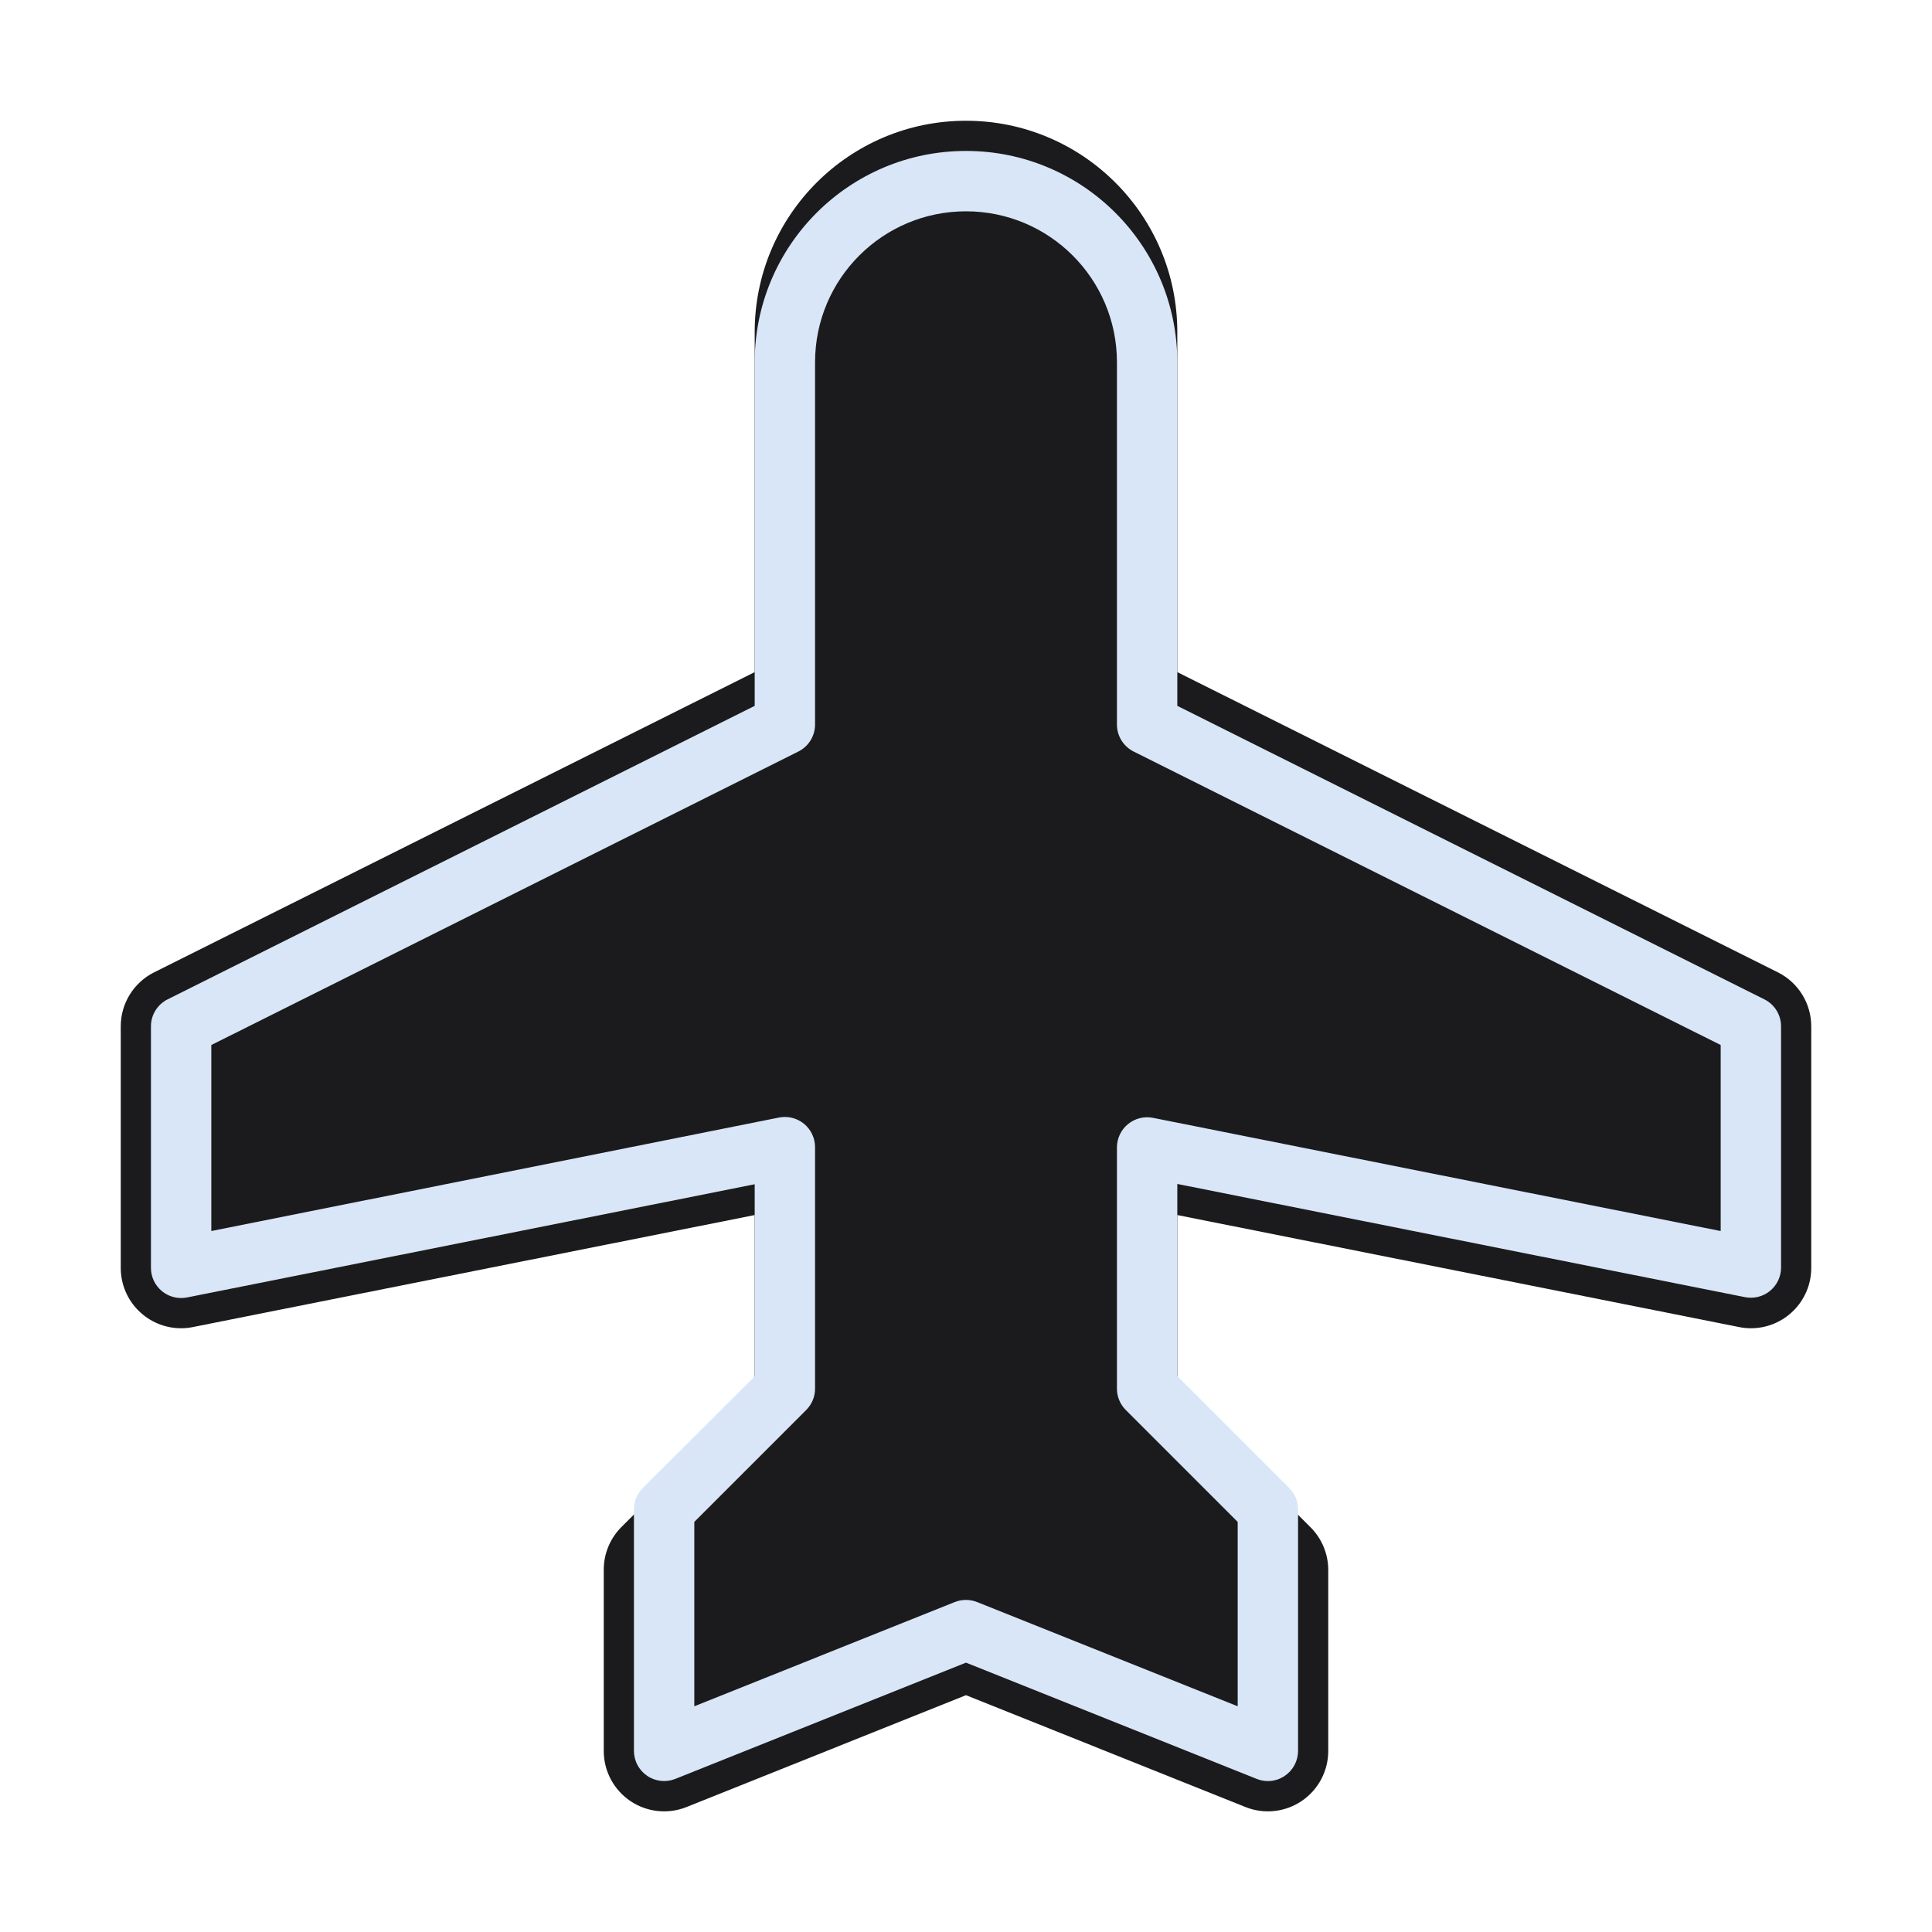
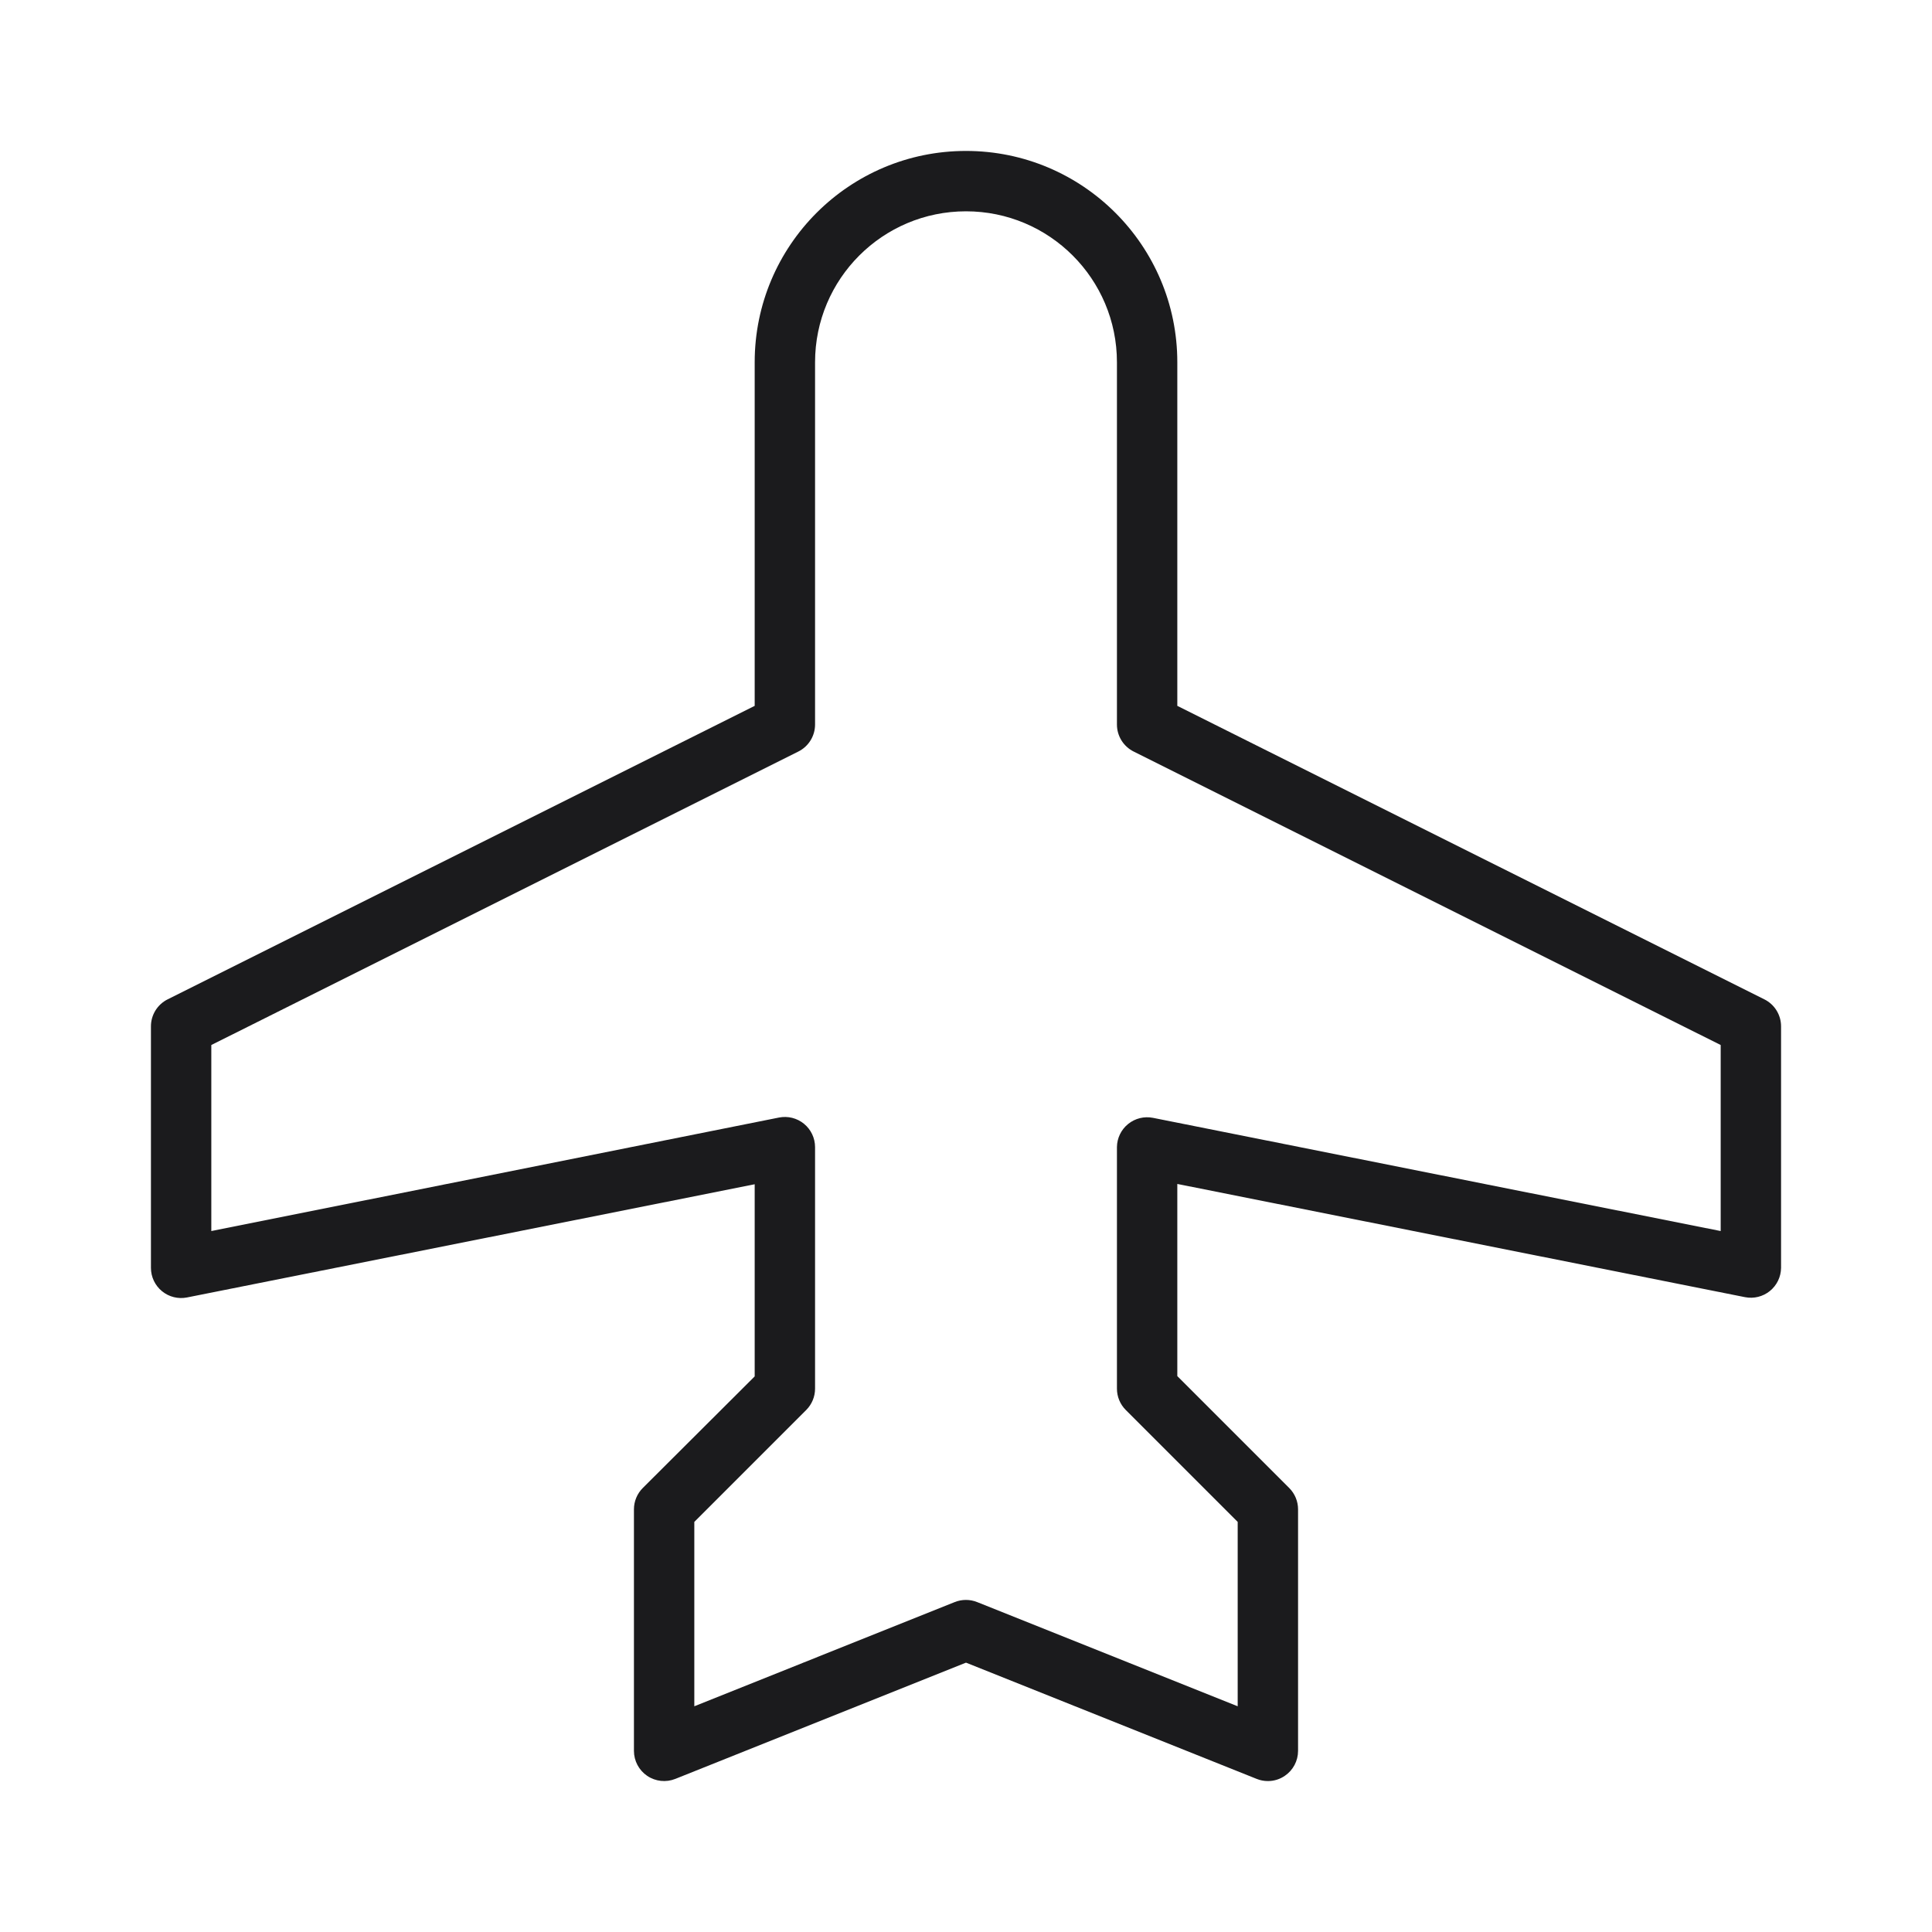
- <svg xmlns="http://www.w3.org/2000/svg" viewBox="0 0 256 256" width="48" height="48">
-   <path fill="#1b1b1d" d="M240 136v32a8 8 0 0 1-8 8a7.6 7.6 0 0 1-1.57-.16L156 161v23.73l17.66 17.65A8 8 0 0 1 176 208v24a8 8 0 0 1-11 7.43l-37-14.81l-37 14.81A8 8 0 0 1 80 232v-24a8 8 0 0 1 2.34-5.66L100 184.69V161l-74.43 14.84A7.6 7.6 0 0 1 24 176a8 8 0 0 1-8-8v-32a8 8 0 0 1 4.42-7.16L100 89.06V44a28 28 0 0 1 56 0v45.06l79.58 39.78A8 8 0 0 1 240 136" />
-   <path fill="#d9e6f7" d="M233.79 132.42L156 93.53V48a28 28 0 0 0-56 0v45.53l-77.79 38.89A4 4 0 0 0 20 136v32a4 4 0 0 0 4.78 3.92l75.22-15v25.46l-14.83 14.79A4 4 0 0 0 84 200v32a4 4 0 0 0 5.49 3.71l38.51-15.4l38.51 15.4a3.9 3.9 0 0 0 1.49.29a3.94 3.94 0 0 0 2.24-.69A4 4 0 0 0 172 232v-32a4 4 0 0 0-1.17-2.83L156 182.34v-25.46l75.22 15A4 4 0 0 0 236 168v-32a4 4 0 0 0-2.21-3.58m-5.79 30.7l-75.22-15A4 4 0 0 0 148 152v32a4 4 0 0 0 1.17 2.83L164 201.66v24.43l-34.51-13.8a4 4 0 0 0-3 0L92 226.09v-24.43l14.83-14.83A4 4 0 0 0 108 184v-32a4 4 0 0 0-4.78-3.92L28 163.12v-24.65l77.79-38.89A4 4 0 0 0 108 96V48a20 20 0 0 1 40 0v48a4 4 0 0 0 2.21 3.58L228 138.47Z" />
+ <svg xmlns="http://www.w3.org/2000/svg" width="1em" height="1em" viewBox="0 0 256 256">
+   <path fill="#1b1b1d" d="M233.79 132.42L156 93.53V48a28 28 0 0 0-56 0v45.53l-77.79 38.89A4 4 0 0 0 20 136v32a4 4 0 0 0 4.78 3.92l75.22-15v25.46l-14.83 14.79A4 4 0 0 0 84 200v32a4 4 0 0 0 5.49 3.71l38.51-15.4l38.51 15.4a3.9 3.9 0 0 0 1.49.29a3.94 3.94 0 0 0 2.24-.69A4 4 0 0 0 172 232v-32a4 4 0 0 0-1.17-2.83L156 182.34v-25.46l75.22 15A4 4 0 0 0 236 168v-32a4 4 0 0 0-2.21-3.58m-5.79 30.7l-75.22-15A4 4 0 0 0 148 152v32a4 4 0 0 0 1.17 2.83L164 201.66v24.43l-34.51-13.8a4 4 0 0 0-3 0L92 226.09v-24.43l14.83-14.83A4 4 0 0 0 108 184v-32a4 4 0 0 0-4.78-3.92L28 163.12v-24.65l77.79-38.89A4 4 0 0 0 108 96V48a20 20 0 0 1 40 0v48a4 4 0 0 0 2.21 3.58L228 138.47Z" />
</svg>
